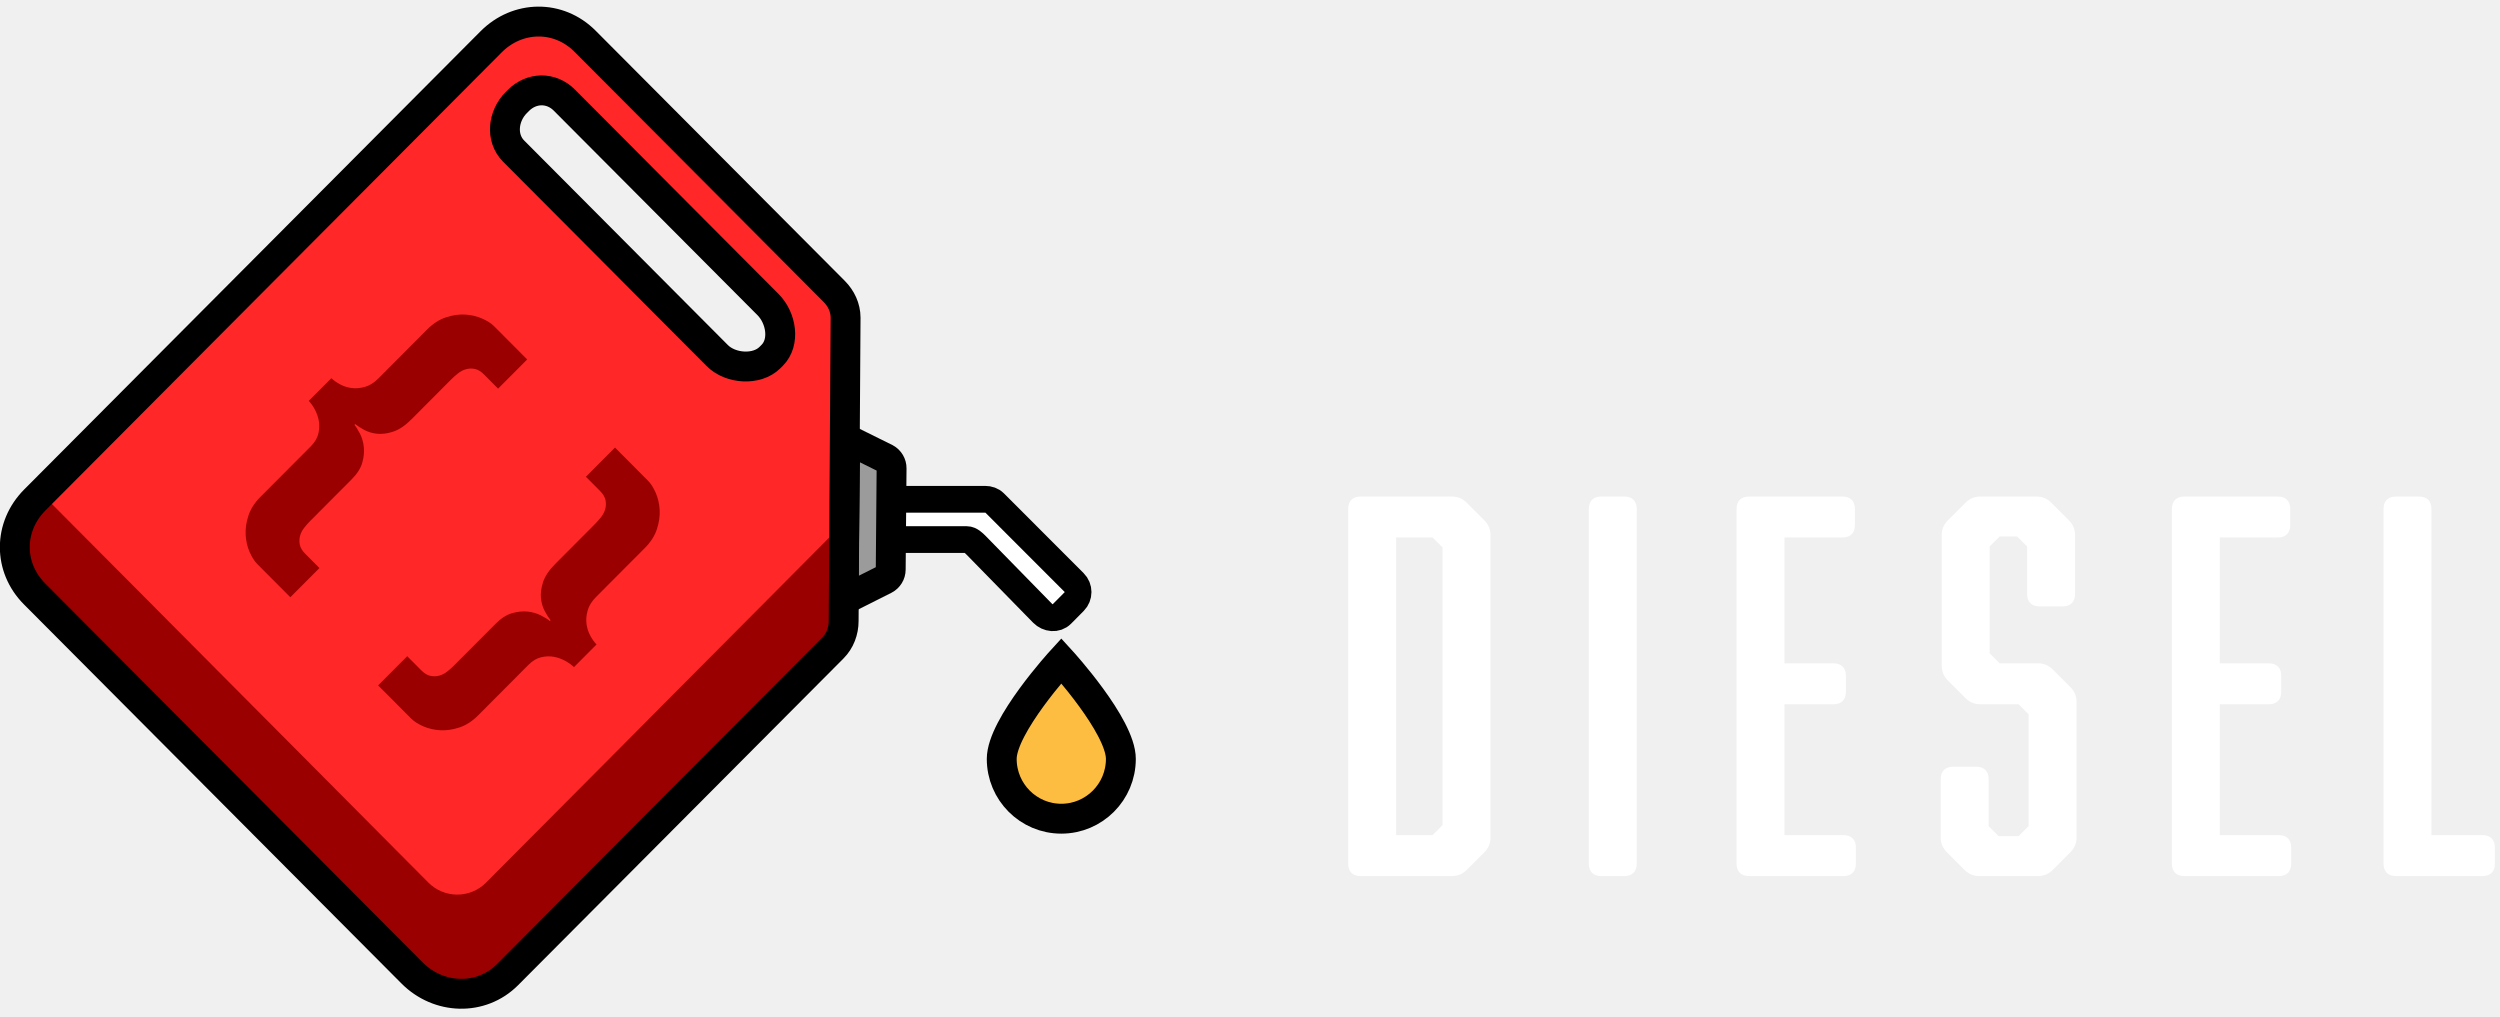
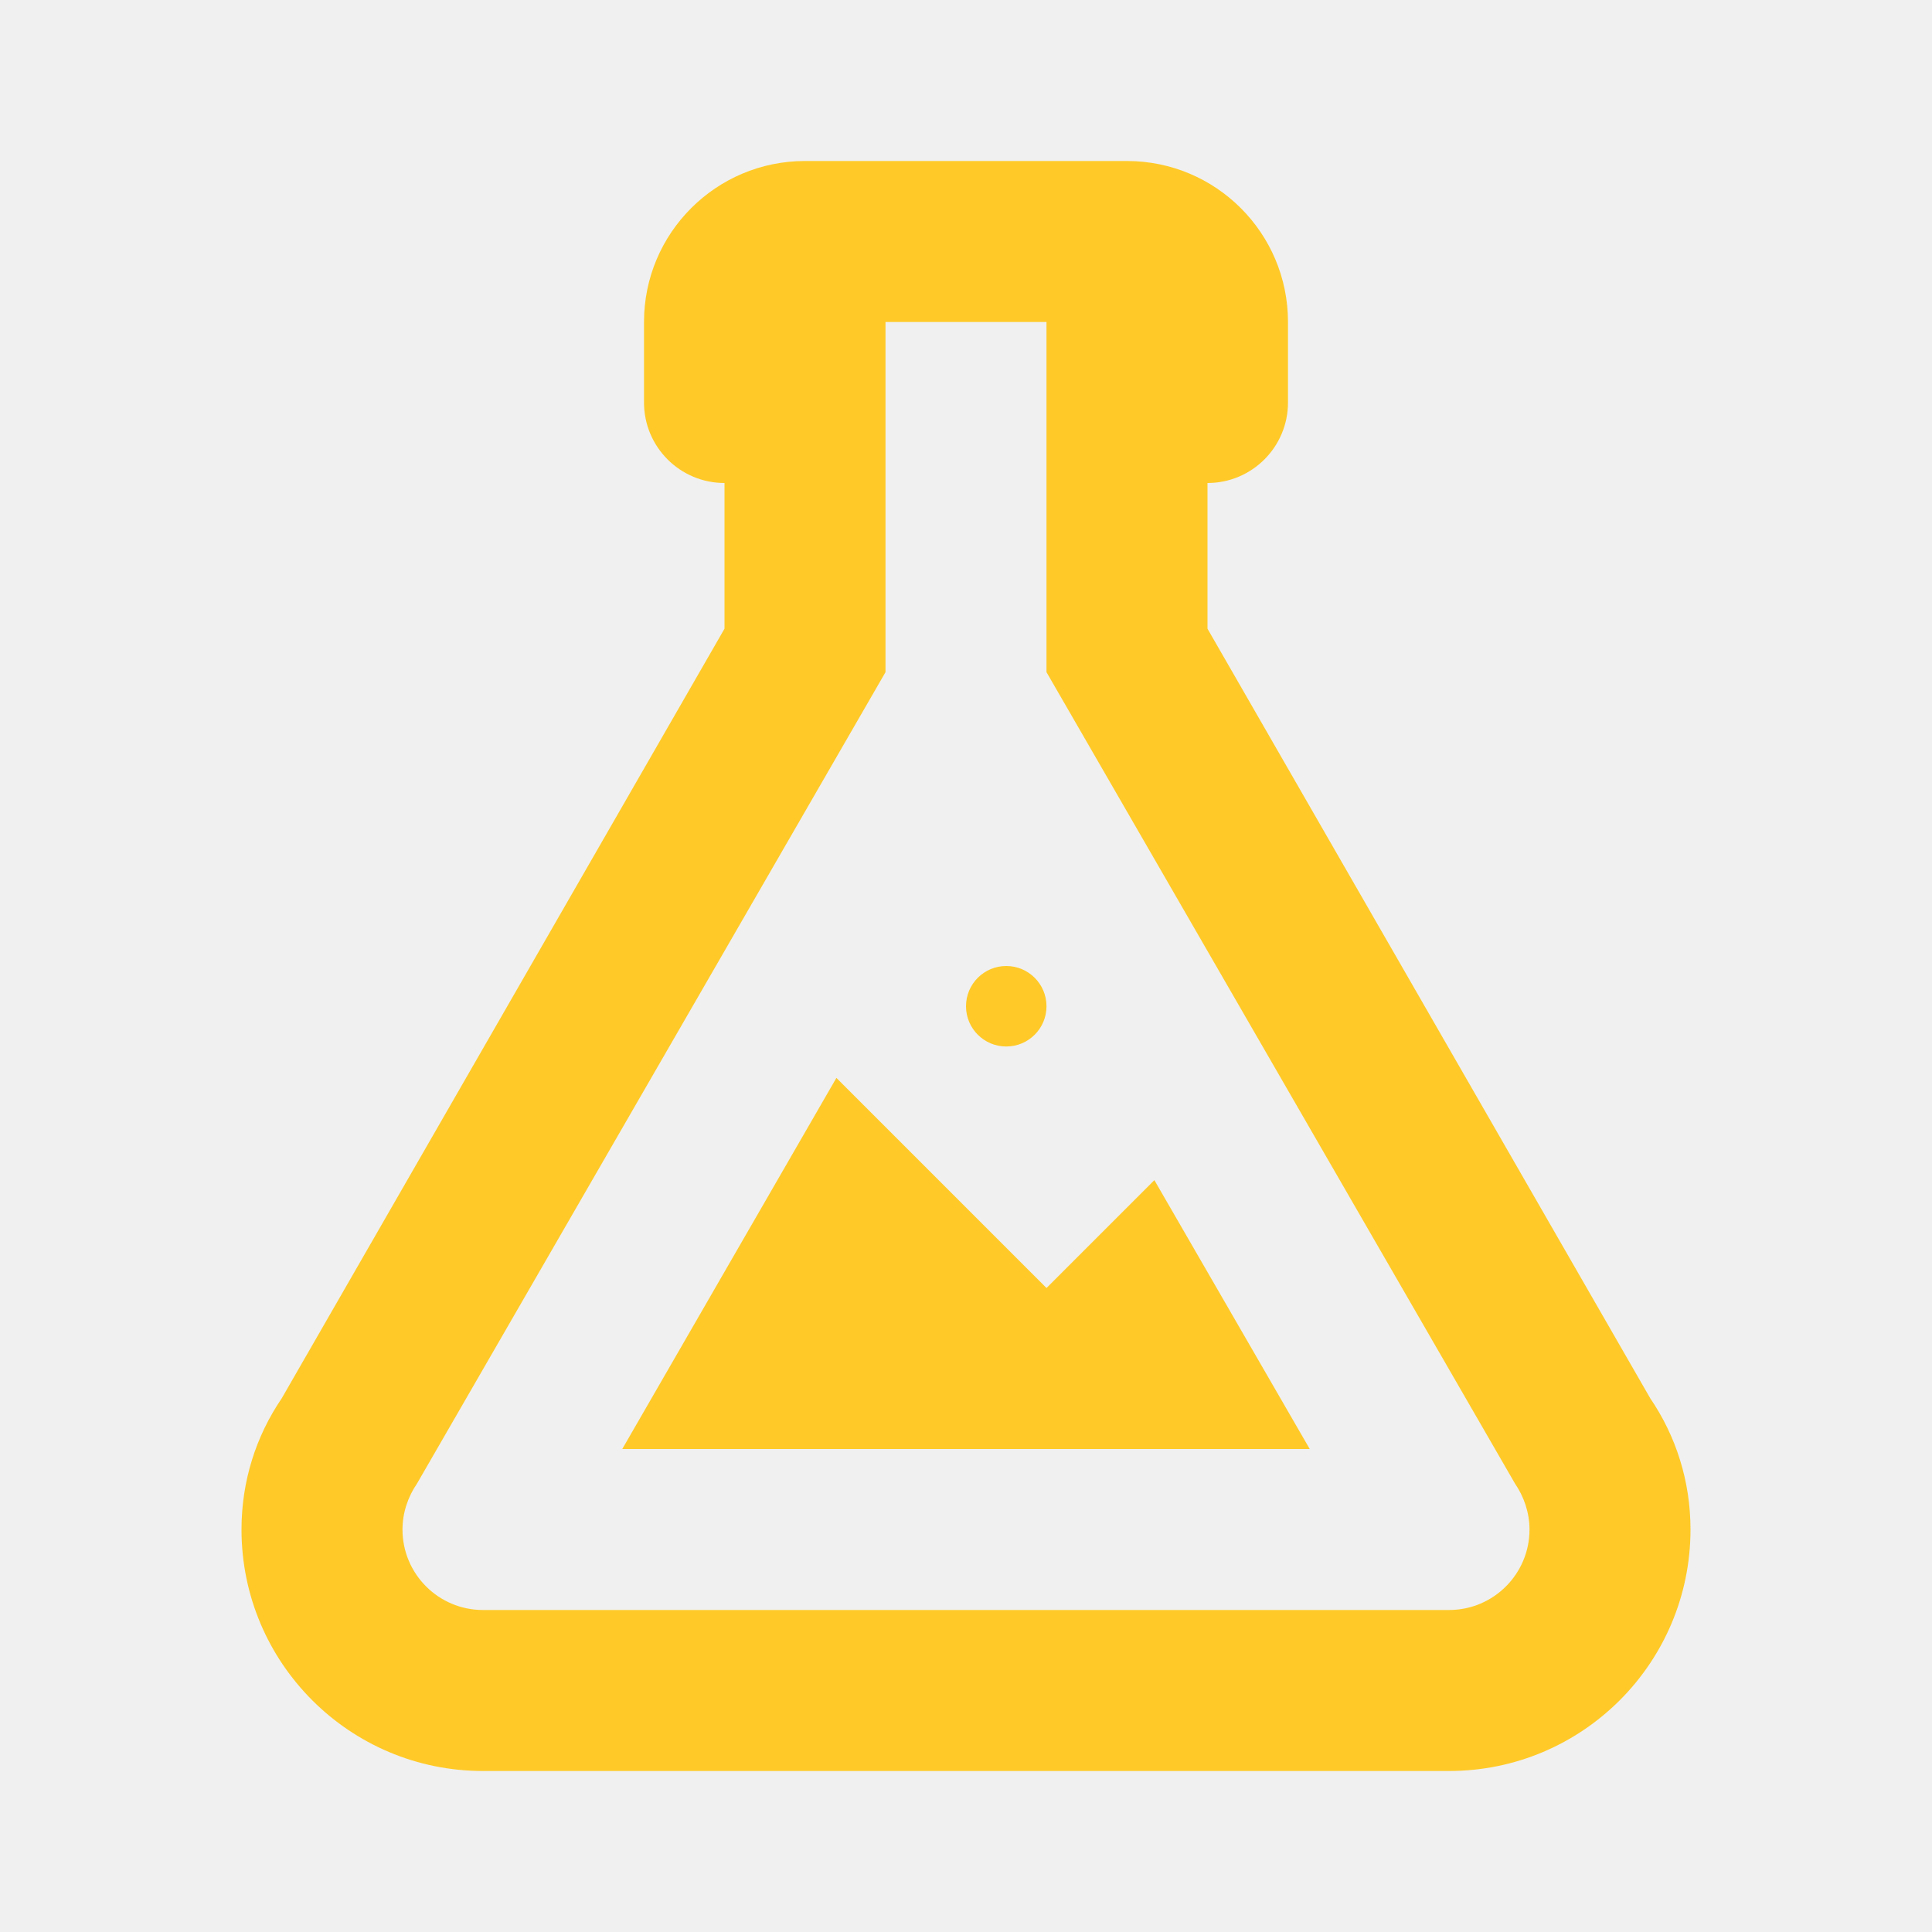
- <svg xmlns="http://www.w3.org/2000/svg" class="logo" height="76px" version="1.1" viewBox="0 0 187 76" width="187px">
-   <g fill-rule="evenodd" fill="none" id="Page-1" stroke-width="1" stroke="none">
-     <g id="Desktop-HD" transform="translate(-119, -30)">
-       <g id="logo" transform="translate(119, 31)">
-         <g id="mark" transform="translate(0.130247, 0.315216)">
-           <g id="drop" transform="translate(73.9292, 47.71084)">
-             <path d="M9.781,7.74 C9.781,10.21 7.786,12.213 5.326,12.213 C2.865,12.213 0.87,10.21 0.87,7.74 C0.87,5.269 5.326,0.396 5.326,0.396 C5.326,0.396 9.781,5.269 9.781,7.74" fill="#FDBD41" id="drop-fill" />
-             <path d="M9.781,7.74 C9.781,10.21 7.786,12.213 5.326,12.213 C2.865,12.213 0.87,10.21 0.87,7.74 C0.87,5.269 5.326,0.396 5.326,0.396 C5.326,0.396 9.781,5.269 9.781,7.74 L9.781,7.74 Z" id="drop-stroke" stroke-width="2.235" stroke="#000000" />
-           </g>
-           <g id="can">
-             <path d="M79.276,44.633 L80.221,43.68 C80.609,43.288 80.609,42.654 80.219,42.264 L74.264,36.303 C74.077,36.114 73.823,36.03 73.558,36.03 L64.179,36.03 L64.179,39.045 L72.184,39.045 C72.45,39.045 72.704,39.293 72.892,39.483 L77.861,44.562 C78.251,44.954 78.885,45.026 79.276,44.633" fill="#FFFFFF" id="nozzle-fill" />
-             <path d="M79.276,44.633 L80.221,43.68 C80.609,43.288 80.609,42.654 80.219,42.264 L74.264,36.303 C74.077,36.114 73.823,36.03 73.558,36.03 L64.179,36.03 L64.179,39.045 L72.184,39.045 C72.45,39.045 72.704,39.293 72.892,39.483 L77.861,44.562 C78.251,44.954 78.885,45.026 79.276,44.633 L79.276,44.633 Z" id="nozzle-stroke" stroke-width="2" stroke="#000000" />
-             <path d="M62.955,43.58 L63.097,31.476 L66.126,32.976 C66.395,33.123 66.563,33.408 66.56,33.716 L66.495,41.293 C66.492,41.602 66.32,41.884 66.048,42.026 L62.955,43.58 Z" fill="#9B9B9B" id="attachement-fill" />
-             <path d="M62.955,43.58 L63.097,31.476 L66.126,32.976 C66.395,33.123 66.563,33.408 66.56,33.716 L66.495,41.293 C66.492,41.602 66.32,41.884 66.048,42.026 L62.955,43.58 L62.955,43.58 Z" id="attachment-stroke" stroke-width="2.235" stroke="#000000" />
-             <path d="M57.344,25.31 C56.369,26.289 54.516,26.279 53.523,25.283 L38.289,9.987 C37.297,8.991 37.384,7.227 38.358,6.248 L38.527,6.078 C39.502,5.1 41.094,5.179 42.086,6.175 L57.32,21.471 C58.313,22.467 58.488,24.161 57.513,25.14 L57.344,25.31 Z M62.974,45.137 L63.18,22.381 C63.178,21.638 62.907,20.884 62.384,20.359 L43.749,1.649 C41.766,-0.341 38.468,-0.295 36.485,1.695 L2.357,35.961 C0.374,37.952 0.591,41 2.574,42.99 L30.818,71.348 C32.8,73.339 35.853,73.574 37.836,71.584 L62.173,47.148 C62.699,46.62 62.976,45.884 62.974,45.137 L62.974,45.137 Z" fill="#FF2727" id="red-fill" />
-             <path d="M62.815,44.383 L62.867,37.917 L36.232,64.702 C35.039,65.902 33.105,65.902 31.913,64.702 L2.354,34.977 L2.119,35.213 C0.108,37.235 0.108,40.544 2.119,42.566 L30.299,70.905 C32.309,72.928 35.599,72.928 37.61,70.905 L61.994,46.383 C62.521,45.853 62.817,45.134 62.815,44.383" fill="#9B0000" id="shadow" />
-             <path d="M57.463,25.429 C56.488,26.408 54.515,26.279 53.523,25.283 L38.289,9.987 C37.296,8.99 37.503,7.346 38.477,6.367 L38.646,6.197 C39.621,5.219 41.093,5.178 42.085,6.175 L57.32,21.47 C58.313,22.466 58.607,24.281 57.632,25.26 L57.463,25.429 L57.463,25.429 Z M63.12,22.44 C63.118,21.698 62.788,21.003 62.265,20.478 L43.63,1.768 C41.647,-0.223 38.587,-0.176 36.604,1.814 L2.476,36.08 C0.492,38.071 0.472,41.118 2.455,43.109 L30.698,71.467 C32.681,73.458 35.853,73.575 37.836,71.584 L62.173,47.148 C62.7,46.62 62.976,45.884 62.974,45.137 L63.12,22.44 Z" id="black-stroke" stroke-width="2.235" stroke="#000000" />
-             <path d="M31.379,48.821 C31.612,49.055 31.842,49.195 32.068,49.24 C32.295,49.286 32.516,49.28 32.729,49.221 C32.943,49.163 33.144,49.058 33.332,48.909 C33.519,48.759 33.685,48.613 33.826,48.47 L36.935,45.349 C37.349,44.933 37.764,44.666 38.179,44.549 C38.592,44.432 38.981,44.393 39.344,44.432 C39.706,44.472 40.034,44.566 40.325,44.716 C40.616,44.865 40.84,45.005 40.995,45.135 L41.054,45.076 C40.924,44.92 40.781,44.699 40.627,44.413 C40.471,44.127 40.373,43.802 40.335,43.438 C40.296,43.074 40.348,42.671 40.49,42.228 C40.632,41.786 40.944,41.324 41.422,40.844 L44.376,37.879 C44.531,37.723 44.683,37.551 44.833,37.362 C44.981,37.173 45.085,36.972 45.143,36.757 C45.201,36.543 45.207,36.322 45.162,36.094 C45.117,35.867 44.978,35.636 44.745,35.402 L43.696,34.348 L45.872,32.164 L48.338,34.641 C48.559,34.862 48.753,35.168 48.922,35.558 C49.09,35.948 49.187,36.37 49.213,36.826 C49.238,37.281 49.17,37.759 49.009,38.259 C48.847,38.76 48.546,39.231 48.106,39.673 L44.453,43.341 C44.129,43.665 43.918,44.007 43.822,44.364 C43.724,44.722 43.699,45.06 43.744,45.379 C43.789,45.697 43.886,45.99 44.036,46.257 C44.184,46.523 44.337,46.734 44.492,46.89 L42.802,48.587 C42.647,48.431 42.436,48.278 42.171,48.129 C41.905,47.979 41.62,47.876 41.316,47.817 C41.011,47.758 40.691,47.768 40.354,47.846 C40.017,47.924 39.7,48.112 39.402,48.411 L35.633,52.196 C35.193,52.637 34.723,52.94 34.225,53.102 C33.726,53.265 33.25,53.333 32.797,53.307 C32.344,53.282 31.923,53.184 31.535,53.015 C31.146,52.845 30.842,52.651 30.621,52.429 L28.154,49.953 L30.33,47.768 L31.379,48.821 Z" fill="#9B0000" id="Fill-19" />
-             <path d="M36.08,26.701 C35.846,26.467 35.616,26.327 35.39,26.282 C35.162,26.236 34.942,26.243 34.729,26.302 C34.515,26.36 34.315,26.464 34.127,26.614 C33.939,26.764 33.768,26.916 33.612,27.072 L30.659,30.037 C30.18,30.518 29.719,30.83 29.28,30.972 C28.839,31.116 28.438,31.168 28.075,31.129 C27.713,31.091 27.388,30.993 27.105,30.837 C26.819,30.681 26.599,30.537 26.444,30.407 L26.385,30.466 C26.515,30.622 26.653,30.846 26.803,31.139 C26.951,31.431 27.045,31.76 27.084,32.123 C27.123,32.488 27.084,32.878 26.968,33.294 C26.851,33.71 26.586,34.126 26.171,34.543 L23.063,37.663 C22.92,37.806 22.775,37.972 22.626,38.16 C22.477,38.349 22.373,38.551 22.315,38.765 C22.257,38.98 22.25,39.2 22.296,39.429 C22.341,39.656 22.48,39.887 22.714,40.121 L23.763,41.174 L21.586,43.359 L19.12,40.882 C18.899,40.66 18.705,40.354 18.536,39.965 C18.368,39.575 18.271,39.152 18.245,38.697 C18.22,38.242 18.287,37.764 18.449,37.263 C18.611,36.762 18.913,36.291 19.352,35.849 L23.122,32.065 C23.42,31.766 23.606,31.447 23.685,31.109 C23.763,30.772 23.772,30.45 23.714,30.143 C23.655,29.838 23.552,29.552 23.403,29.286 C23.254,29.019 23.109,28.814 22.966,28.671 L24.657,26.974 C24.799,27.117 25.002,27.263 25.268,27.413 C25.533,27.563 25.825,27.661 26.142,27.705 C26.46,27.752 26.796,27.725 27.153,27.627 C27.508,27.53 27.848,27.319 28.172,26.994 L31.825,23.327 C32.265,22.884 32.735,22.582 33.233,22.42 C33.731,22.257 34.207,22.189 34.661,22.215 C35.114,22.241 35.535,22.339 35.923,22.508 C36.312,22.677 36.616,22.872 36.837,23.093 L39.304,25.57 L37.128,27.754 L36.08,26.701 Z" fill="#9B0000" id="Fill-21" />
-           </g>
-         </g>
-         <path d="M100.843,63.596 C100.843,64.194 101.179,64.53 101.777,64.53 L108.576,64.53 C109.061,64.53 109.397,64.381 109.734,64.045 L111.004,62.774 C111.34,62.438 111.489,62.102 111.489,61.617 L111.489,39.055 C111.489,38.569 111.34,38.233 111.004,37.897 L109.734,36.627 C109.397,36.291 109.061,36.141 108.576,36.141 L101.777,36.141 C101.179,36.141 100.843,36.477 100.843,37.075 L100.843,63.596 Z M107.156,61.467 L104.429,61.467 L104.429,39.204 L107.156,39.204 L107.903,39.951 L107.903,60.72 L107.156,61.467 Z M122.428,37.075 C122.428,36.477 122.092,36.141 121.495,36.141 L119.776,36.141 C119.179,36.141 118.842,36.477 118.842,37.075 L118.842,63.596 C118.842,64.194 119.179,64.53 119.776,64.53 L121.495,64.53 C122.092,64.53 122.428,64.194 122.428,63.596 L122.428,37.075 Z M138.821,62.401 C138.821,61.803 138.485,61.467 137.888,61.467 L133.48,61.467 L133.48,51.68 L137.141,51.68 C137.738,51.68 138.074,51.344 138.074,50.747 L138.074,49.551 C138.074,48.954 137.738,48.617 137.141,48.617 L133.48,48.617 L133.48,39.204 L137.813,39.204 C138.411,39.204 138.747,38.868 138.747,38.27 L138.747,37.075 C138.747,36.477 138.411,36.141 137.813,36.141 L130.828,36.141 C130.23,36.141 129.894,36.477 129.894,37.075 L129.894,63.596 C129.894,64.194 130.23,64.53 130.828,64.53 L137.888,64.53 C138.485,64.53 138.821,64.194 138.821,63.596 L138.821,62.401 Z M155.214,39.055 C155.214,38.569 155.065,38.233 154.729,37.897 L153.459,36.627 C153.123,36.291 152.786,36.141 152.301,36.141 L148.154,36.141 C147.669,36.141 147.333,36.291 146.997,36.627 L145.726,37.897 C145.39,38.233 145.241,38.569 145.241,39.055 L145.241,48.767 C145.241,49.252 145.39,49.589 145.726,49.925 L146.997,51.195 C147.333,51.531 147.669,51.68 148.154,51.68 L150.993,51.68 L151.74,52.427 L151.74,60.795 L150.993,61.542 L149.499,61.542 L148.752,60.795 L148.752,57.283 C148.752,56.686 148.416,56.35 147.818,56.35 L146.1,56.35 C145.502,56.35 145.166,56.686 145.166,57.283 L145.166,61.617 C145.166,62.102 145.316,62.438 145.652,62.774 L146.922,64.045 C147.258,64.381 147.594,64.53 148.08,64.53 L152.413,64.53 C152.898,64.53 153.235,64.381 153.571,64.045 L154.841,62.774 C155.177,62.438 155.326,62.102 155.326,61.617 L155.326,51.531 C155.326,51.045 155.177,50.709 154.841,50.373 L153.571,49.103 C153.235,48.767 152.898,48.617 152.413,48.617 L149.574,48.617 L148.827,47.87 L148.827,39.876 L149.574,39.129 L150.881,39.129 L151.628,39.876 L151.628,43.425 C151.628,44.023 151.965,44.359 152.562,44.359 L154.281,44.359 C154.878,44.359 155.214,44.023 155.214,43.425 L155.214,39.055 Z M171.383,62.401 C171.383,61.803 171.047,61.467 170.449,61.467 L166.042,61.467 L166.042,51.68 L169.702,51.68 C170.3,51.68 170.636,51.344 170.636,50.747 L170.636,49.551 C170.636,48.954 170.3,48.617 169.702,48.617 L166.042,48.617 L166.042,39.204 L170.375,39.204 C170.972,39.204 171.309,38.868 171.309,38.27 L171.309,37.075 C171.309,36.477 170.972,36.141 170.375,36.141 L163.389,36.141 C162.792,36.141 162.456,36.477 162.456,37.075 L162.456,63.596 C162.456,64.194 162.792,64.53 163.389,64.53 L170.449,64.53 C171.047,64.53 171.383,64.194 171.383,63.596 L171.383,62.401 Z M181.874,61.467 L181.874,37.075 C181.874,36.477 181.538,36.141 180.94,36.141 L179.222,36.141 C178.624,36.141 178.288,36.477 178.288,37.075 L178.288,63.596 C178.288,64.194 178.624,64.53 179.222,64.53 L185.684,64.53 C186.282,64.53 186.618,64.194 186.618,63.596 L186.618,62.401 C186.618,61.803 186.282,61.467 185.684,61.467 L181.874,61.467 Z" fill="#FFFFFF" id="DIESEL" />
-       </g>
-     </g>
-   </g>
+ <svg xmlns="http://www.w3.org/2000/svg" t="1746628700837" class="icon" viewBox="0 0 1024 1024" version="1.1" p-id="8114" width="128" height="128">
+   <path d="M213.333 810.667a42.667 42.667 0 0 0 42.667 42.667h512a42.667 42.667 0 0 0 42.667-42.667c0-8.96-2.987-17.493-7.68-24.32L554.667 356.267V170.667h-85.333v185.6L221.013 786.347c-4.693 6.827-7.68 15.36-7.68 24.32m42.667 128a128 128 0 0 1-128-128c0-25.6 7.68-49.493 21.333-69.547L384 333.227V256a42.667 42.667 0 0 1-42.667-42.667V170.667a85.333 85.333 0 0 1 85.333-85.333h170.667a85.333 85.333 0 0 1 85.333 85.333v42.667a42.667 42.667 0 0 1-42.667 42.667v77.227l234.667 407.893c13.653 20.053 21.333 43.947 21.333 69.547a128 128 0 0 1-128 128H256m298.667-256l57.173-57.173L694.187 768H329.813l113.493-196.693L554.667 682.667m-21.333-170.667a21.333 21.333 0 0 1 21.333 21.333 21.333 21.333 0 0 1-21.333 21.333 21.333 21.333 0 0 1-21.333-21.333 21.333 21.333 0 0 1 21.333-21.333z" fill="#FFCA28" p-id="8115" />
</svg>
